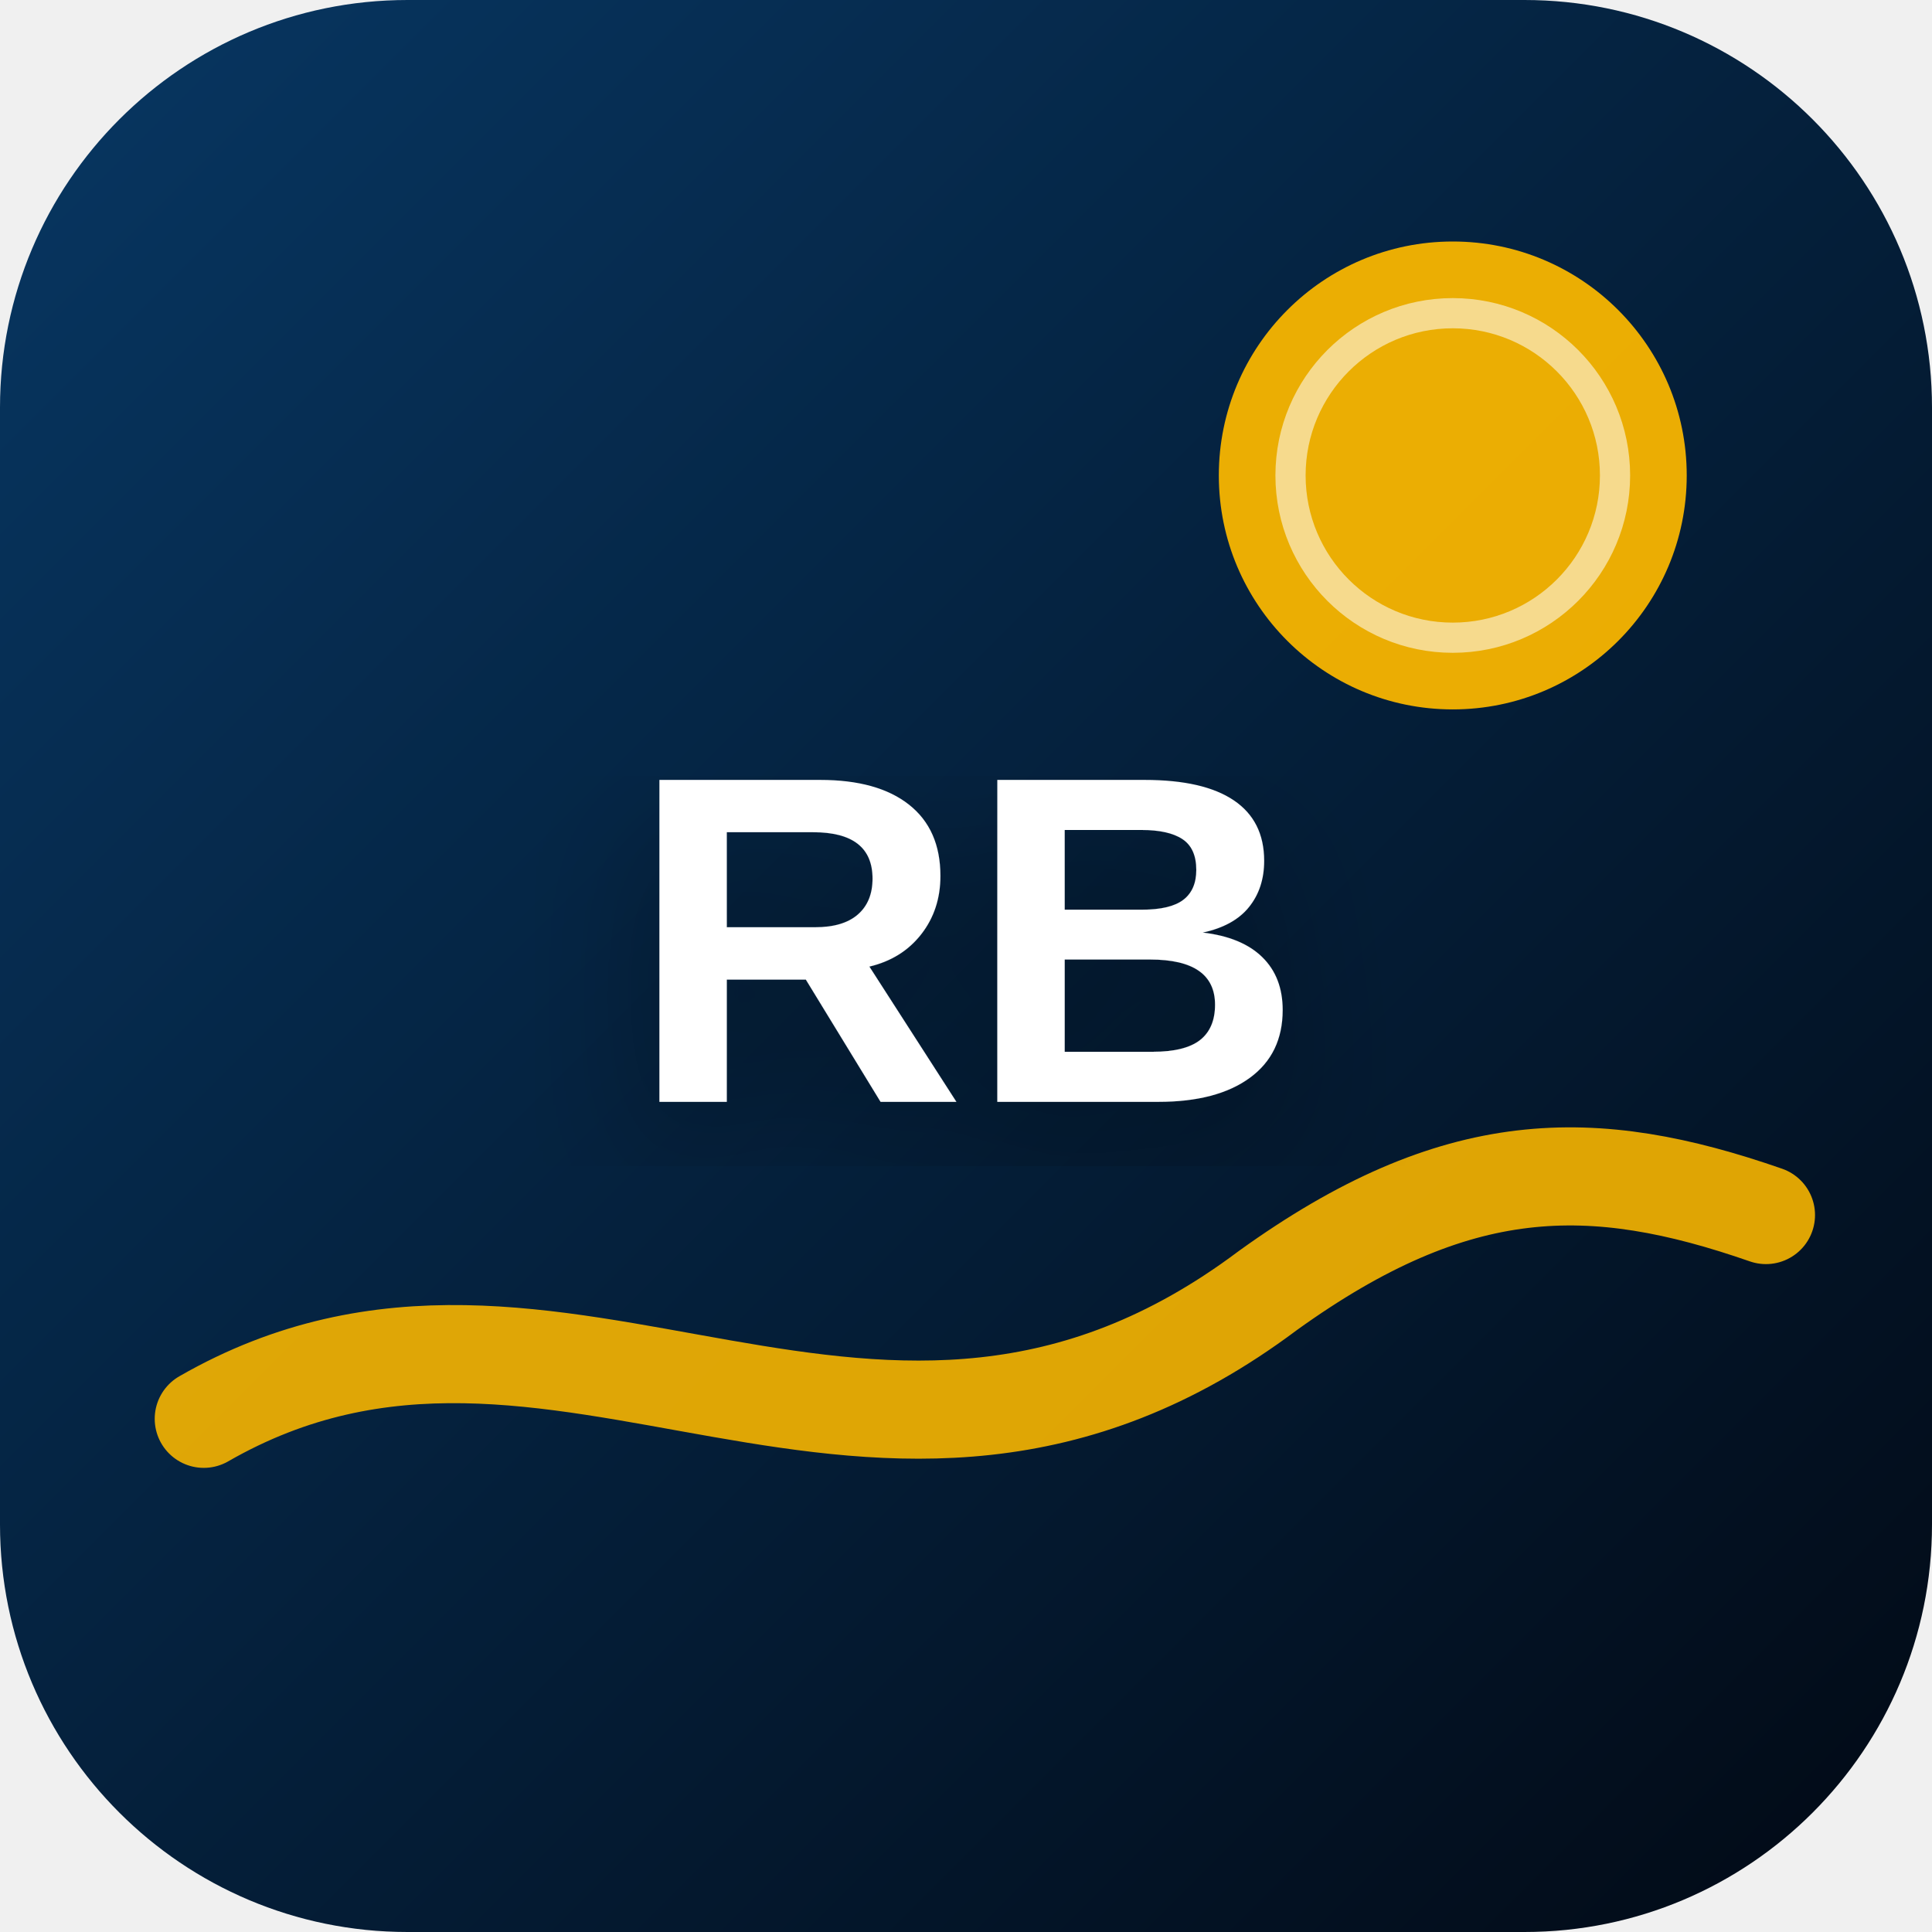
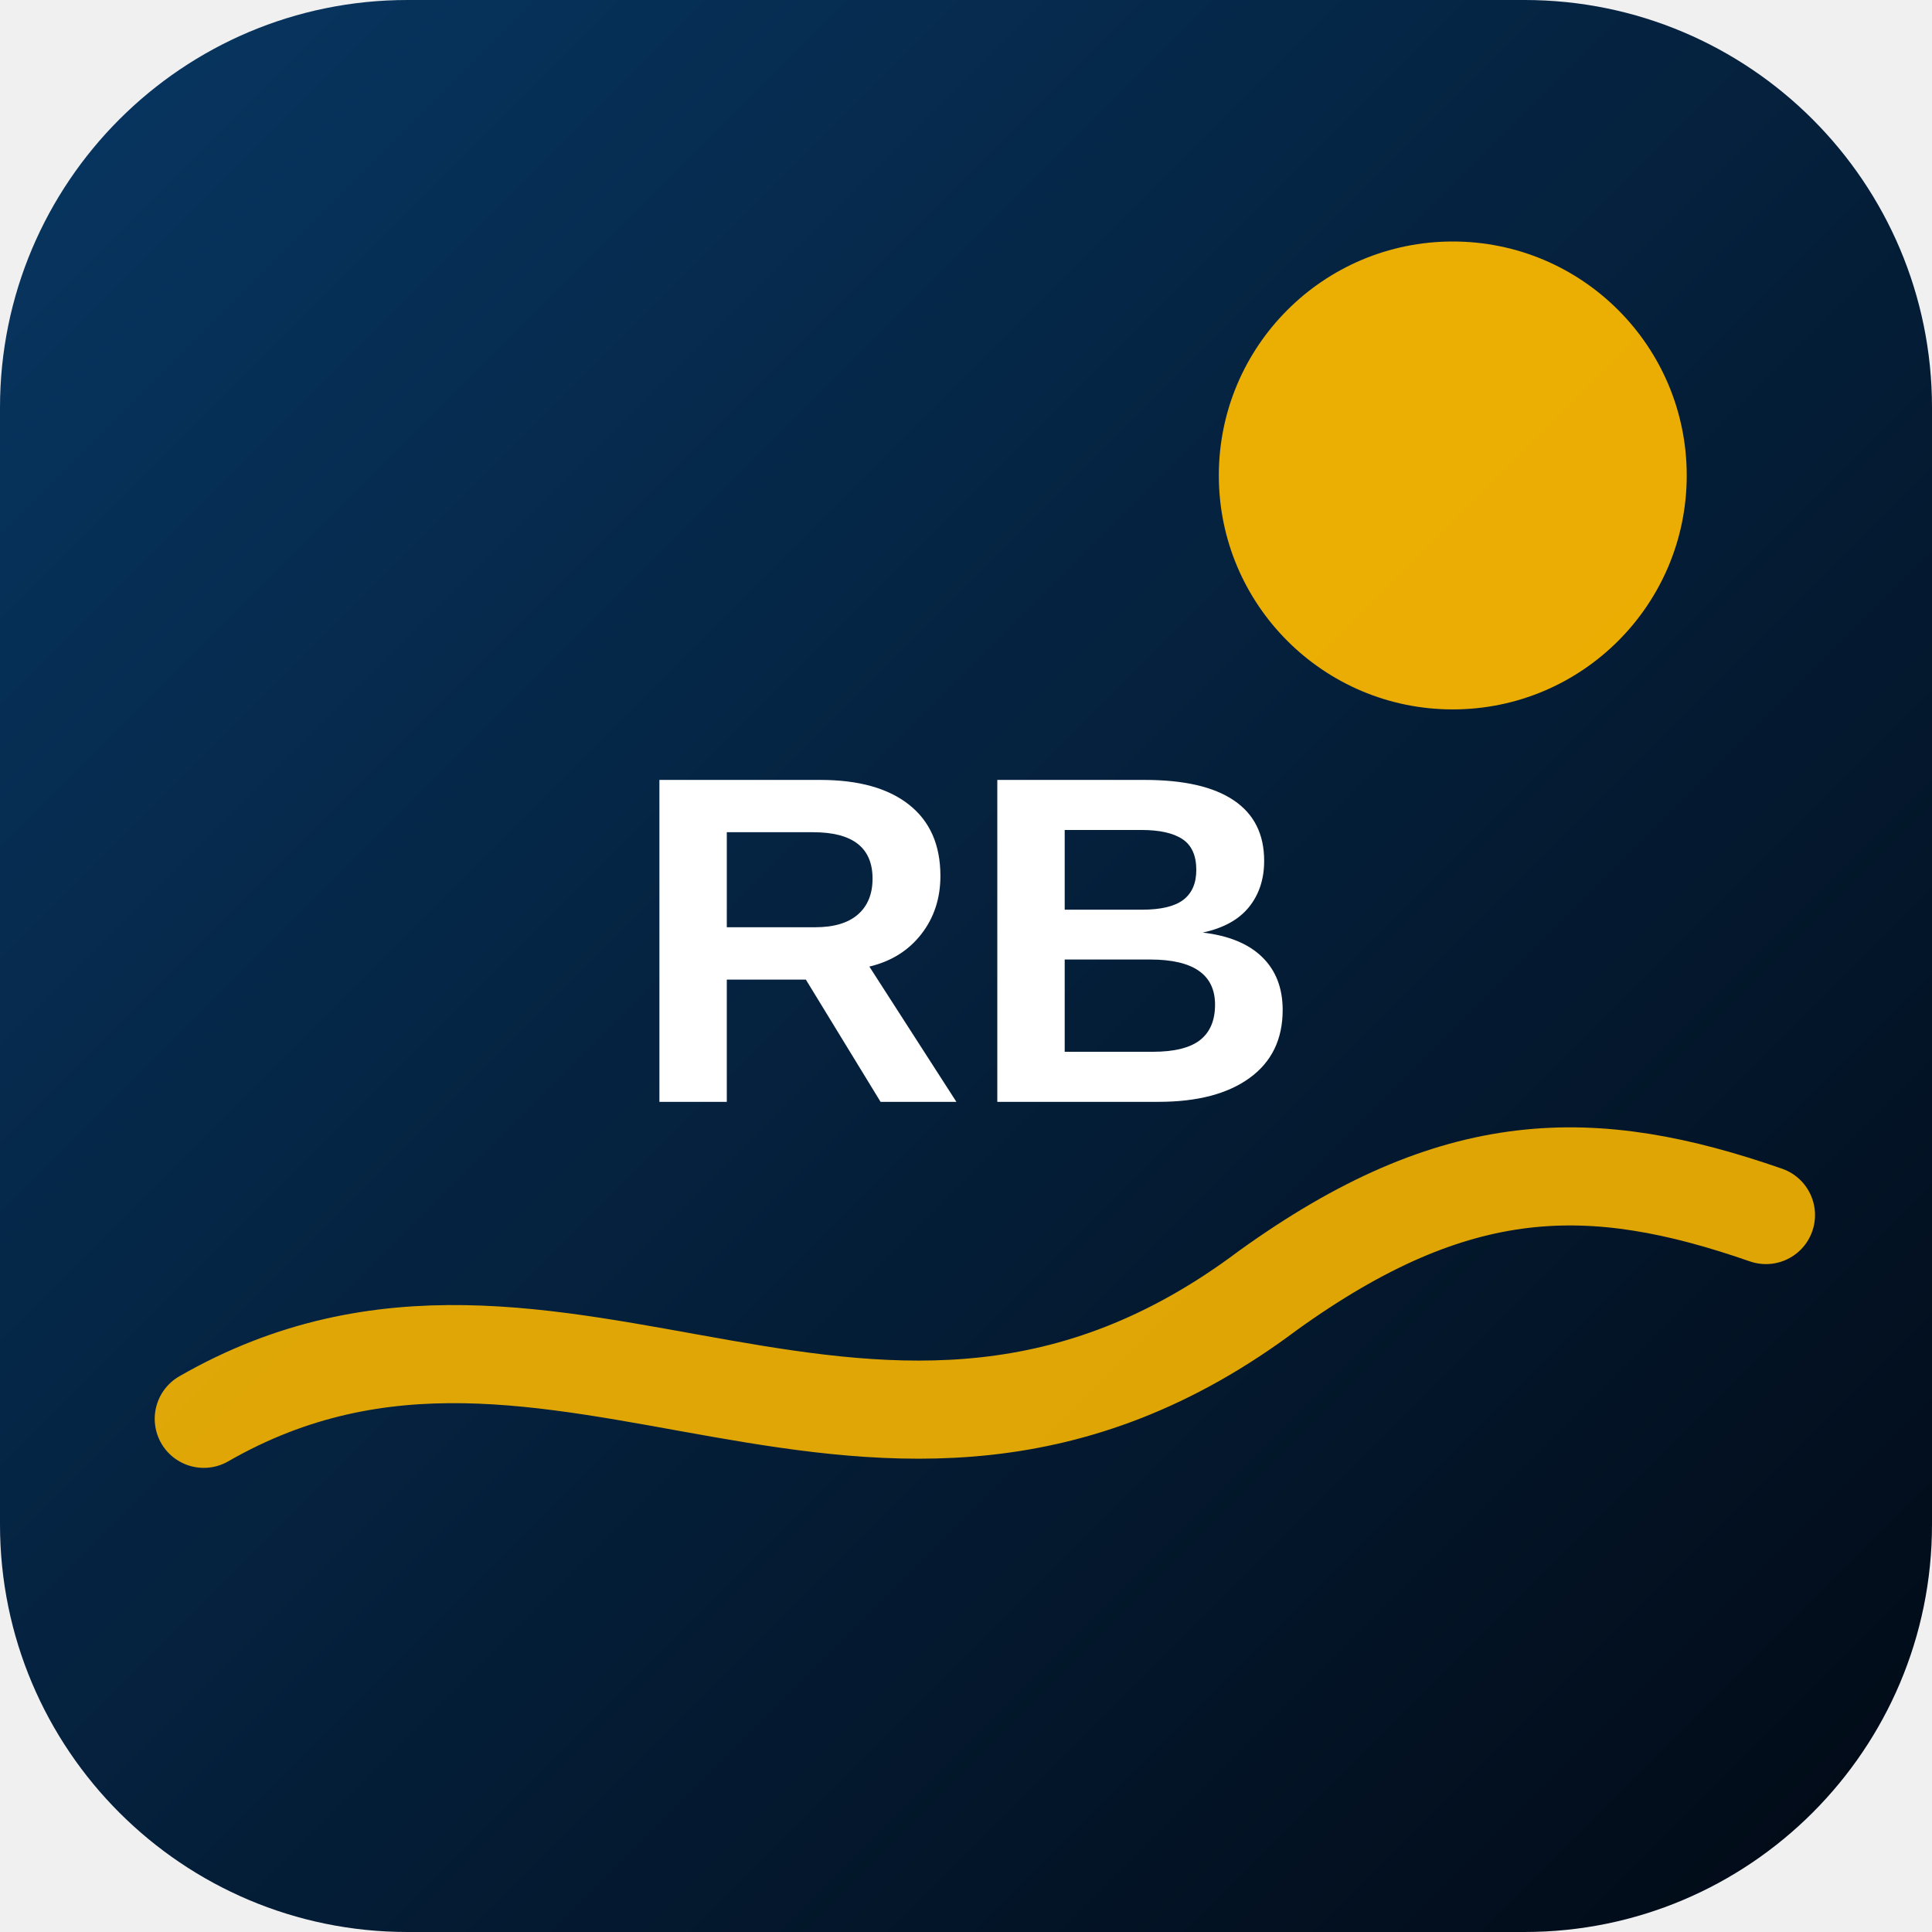
- <svg xmlns="http://www.w3.org/2000/svg" width="512" height="512" viewBox="0 0 512 512" role="img" aria-label="Rose Bowl badge">
+ <svg xmlns="http://www.w3.org/2000/svg" width="512" height="512" viewBox="0 0 512 512">
  <defs>
    <linearGradient id="bg" x1="0" y1="0" x2="1" y2="1">
      <stop offset="0%" stop-color="#073763" />
      <stop offset="100%" stop-color="#020914" />
    </linearGradient>
-     <filter id="shadow" x="-20%" y="-20%" width="140%" height="140%">
-       <feDropShadow dx="0" dy="16" stdDeviation="18" flood-opacity=".35" />
-     </filter>
  </defs>
  <rect width="512" height="512" rx="108" fill="url(#bg)" />
  <circle cx="385" cy="126" r="62" fill="#F7B500" opacity=".95" />
-   <circle cx="385" cy="126" r="43" fill="none" stroke="#fff" stroke-width="8" opacity=".55" />
-   <path d="M54 376 C148 322, 232 420, 336 342 C386 306, 422 306, 468 322" fill="none" stroke="#F7B500" stroke-width="26" stroke-linecap="round" opacity=".9" />
-   <text x="256" y="292" text-anchor="middle" font-family="Arial Black, Arial, sans-serif" font-size="124" font-weight="900" fill="#fff" filter="url(#shadow)">RB</text>
+   <path d="M54 376 C148 322,232 420,336 342 C386 306,422 306,468 322" fill="none" stroke="#F7B500" stroke-width="26" stroke-linecap="round" opacity=".9" />
+   <text x="256" y="292" text-anchor="middle" font-family="Arial Black,Arial,sans-serif" font-size="124" font-weight="900" fill="#fff">RB</text>
</svg>
